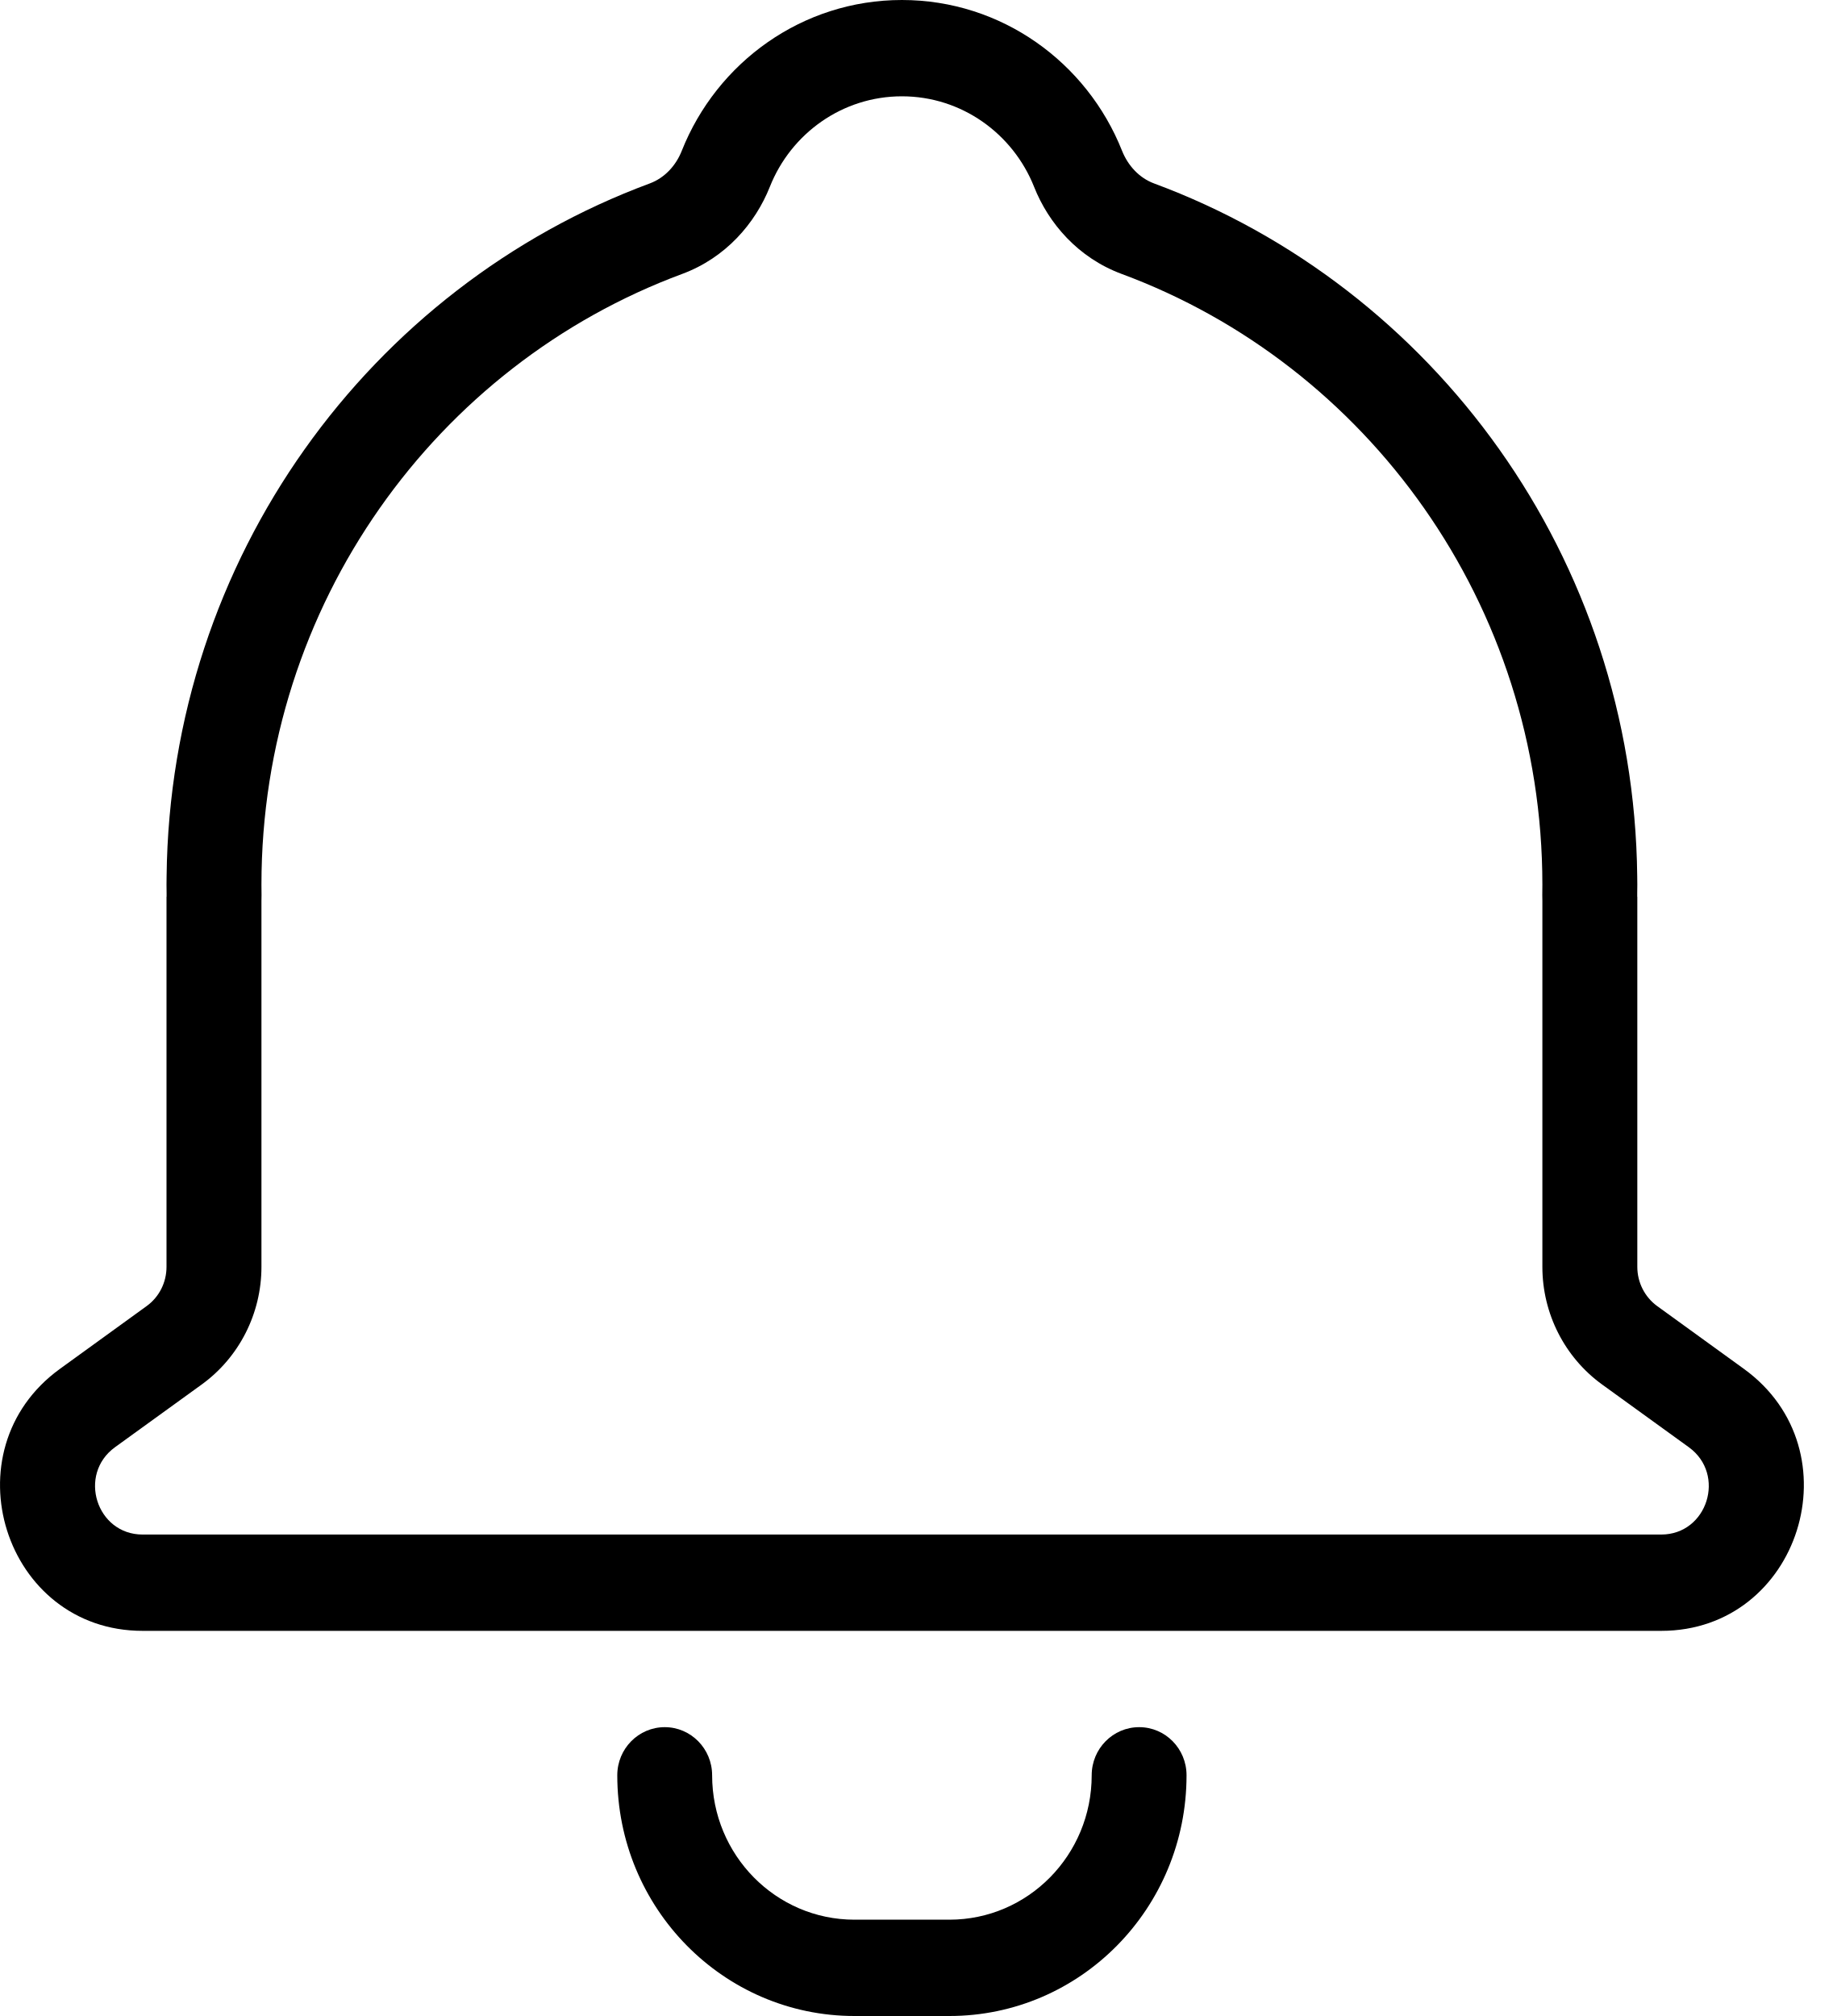
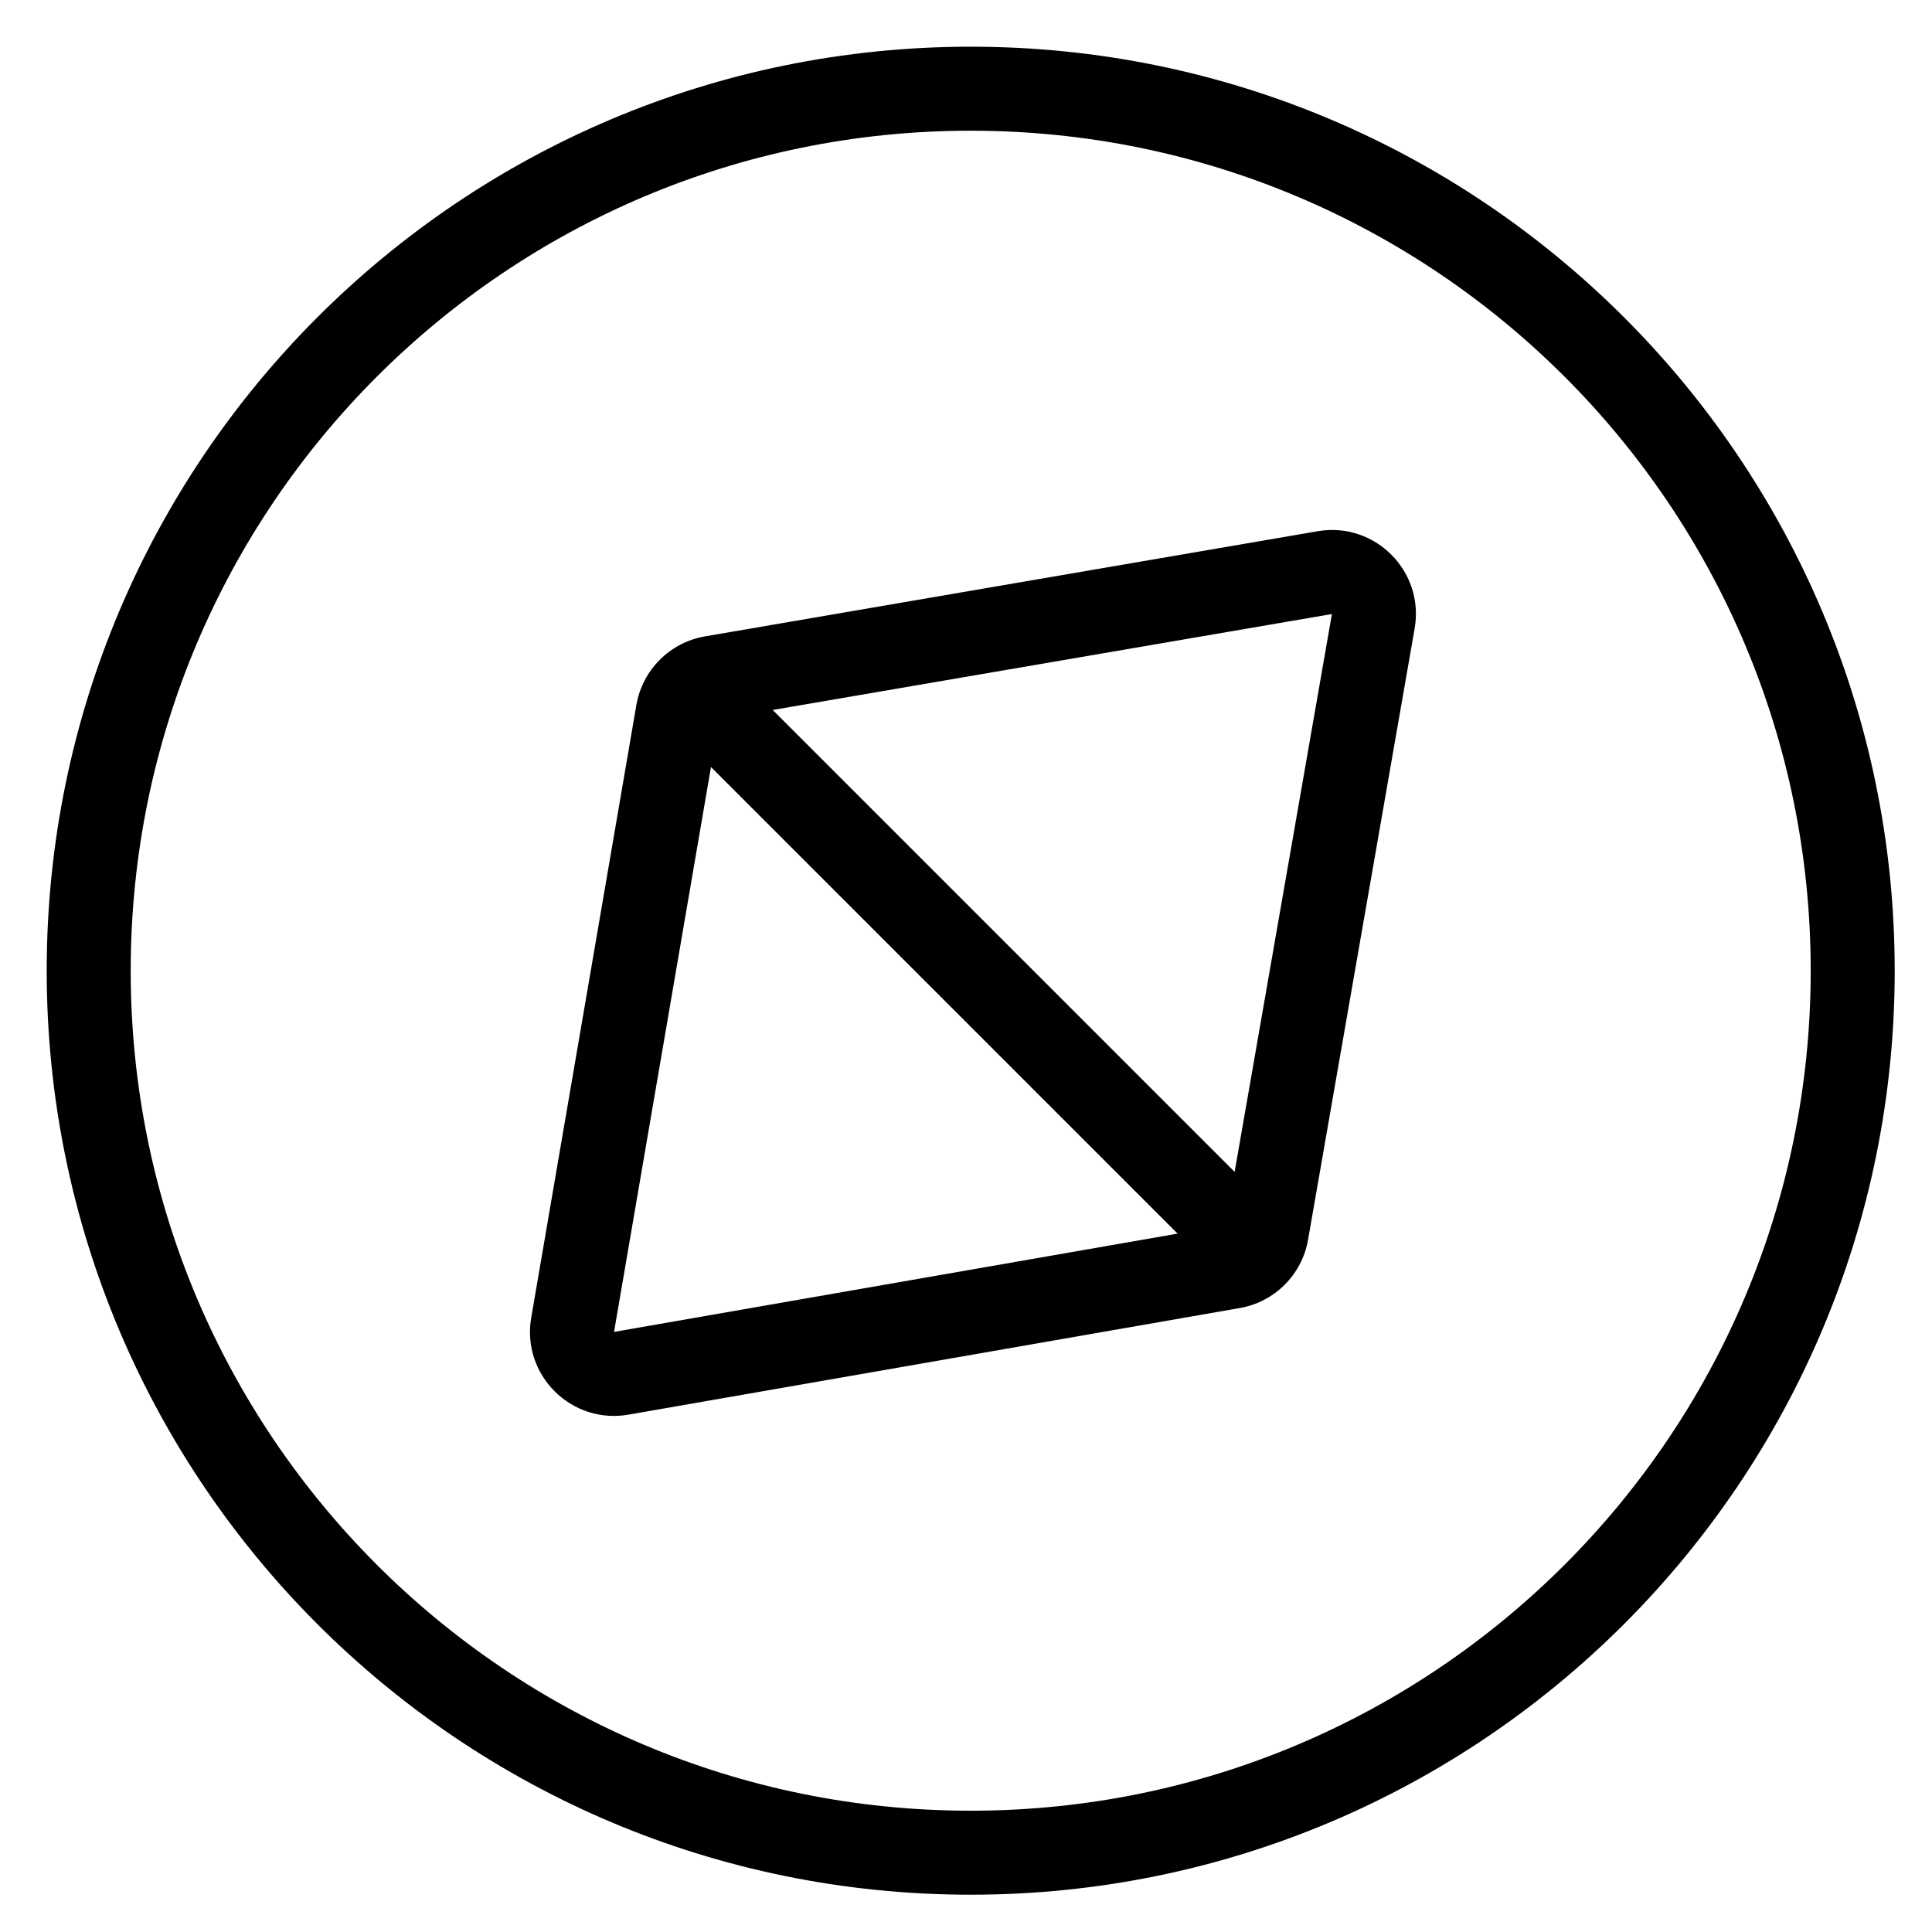
- <svg xmlns="http://www.w3.org/2000/svg" width="20" height="22" viewBox="0 0 20 22" fill="none">
-   <path fill-rule="evenodd" clip-rule="evenodd" d="M16.831 9.654C16.831 6.593 14.92 3.982 12.239 2.989C11.765 2.813 11.442 2.438 11.284 2.038C11.053 1.458 10.493 1.051 9.842 1.051C9.191 1.051 8.631 1.458 8.401 2.038C8.242 2.438 7.919 2.813 7.445 2.989C4.764 3.982 2.853 6.593 2.853 9.654C2.853 9.692 2.853 9.73 2.854 9.768C2.854 9.789 2.854 9.811 2.853 9.832L2.853 13.825C2.853 14.334 2.61 14.812 2.202 15.108L1.255 15.793C0.845 16.09 1.052 16.746 1.556 16.746L18.128 16.746C18.632 16.746 18.839 16.09 18.429 15.793L17.482 15.108C17.074 14.812 16.831 14.334 16.831 13.825L16.831 9.832C16.83 9.811 16.83 9.789 16.83 9.768C16.831 9.73 16.831 9.692 16.831 9.654ZM12.244 1.645C12.309 1.808 12.432 1.942 12.594 2.002C15.644 3.132 17.828 6.085 17.866 9.561C17.867 9.592 17.867 9.623 17.867 9.654C17.867 9.685 17.867 9.715 17.866 9.746C17.866 9.759 17.866 9.772 17.866 9.785C17.866 9.785 17.866 9.785 17.866 9.785C17.866 9.785 17.867 9.785 17.867 9.786L17.867 13.825C17.867 13.995 17.948 14.154 18.084 14.253L19.03 14.938C20.261 15.829 19.64 17.797 18.128 17.797L1.556 17.797C0.045 17.797 -0.576 15.829 0.654 14.938L1.6 14.253C1.737 14.154 1.817 13.995 1.817 13.825L1.817 9.786C1.817 9.785 1.818 9.785 1.818 9.785C1.818 9.785 1.818 9.785 1.818 9.785C1.818 9.772 1.818 9.759 1.818 9.746C1.818 9.715 1.817 9.685 1.817 9.654C1.817 9.623 1.818 9.592 1.818 9.561C1.856 6.085 4.041 3.132 7.09 2.002C7.252 1.942 7.376 1.808 7.44 1.645C7.823 0.681 8.754 -9.55516e-07 9.842 -8.60424e-07C10.93 -7.65332e-07 11.861 0.681 12.244 1.645ZM11.913 19.373C11.913 19.083 12.145 18.848 12.431 18.848C12.717 18.848 12.948 19.083 12.948 19.373C12.948 20.824 11.79 22 10.36 22L9.324 22C7.895 22 6.736 20.824 6.736 19.373C6.736 19.083 6.968 18.848 7.254 18.848C7.539 18.848 7.771 19.083 7.771 19.373C7.771 20.244 8.467 20.949 9.324 20.949L10.36 20.949C11.218 20.949 11.913 20.244 11.913 19.373Z" fill="black" fill-opacity="1" />
+ <svg xmlns="http://www.w3.org/2000/svg" width="23" height="23" viewBox="0 0 23 23" fill="none">
+   <path fill-rule="evenodd" clip-rule="evenodd" d="M11.556 1.556C6.034 1.556 1.556 6.034 1.556 11.556C1.556 17.079 6.034 21.556 11.556 21.556C17.079 21.556 21.556 17.079 21.556 11.556C21.556 6.034 17.079 1.556 11.556 1.556ZM0.556 11.556C0.556 5.481 5.481 0.556 11.556 0.556C17.631 0.556 22.556 5.481 22.556 11.556C22.556 17.631 17.631 22.556 11.556 22.556C5.481 22.556 0.556 17.631 0.556 11.556ZM9.199 8.452L14.698 13.951L15.856 7.31L9.199 8.452ZM14.019 14.686L8.464 9.131L7.31 15.856L14.019 14.686ZM8.392 7.576C7.975 7.648 7.648 7.975 7.576 8.392L6.324 15.687C6.207 16.368 6.801 16.96 7.482 16.841L14.759 15.572C15.174 15.5 15.5 15.174 15.572 14.759L16.841 7.482C16.96 6.801 16.368 6.207 15.687 6.324L8.392 7.576Z" fill="black" fill-opacity="1" />
</svg>
